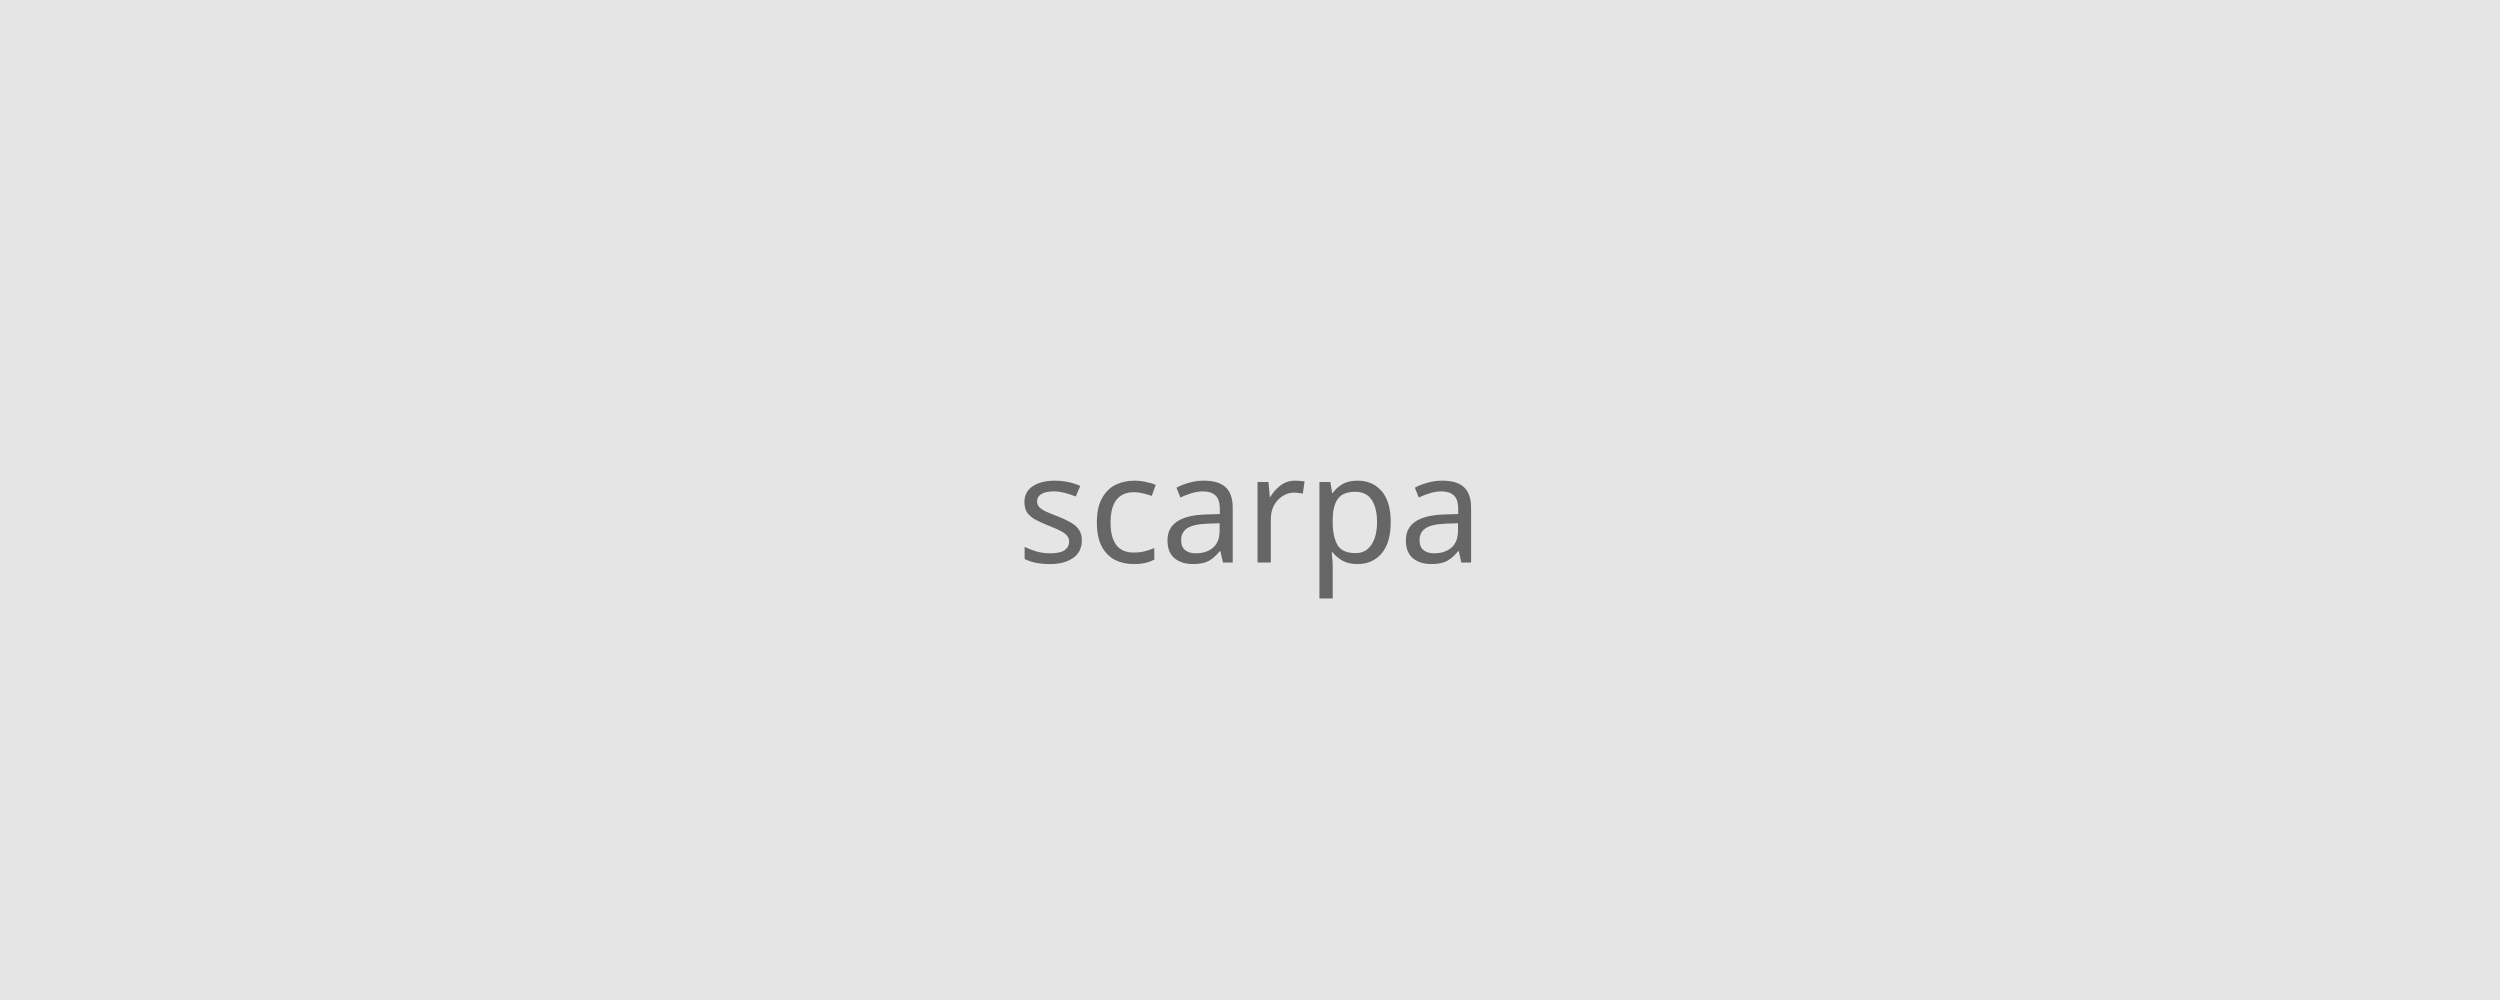
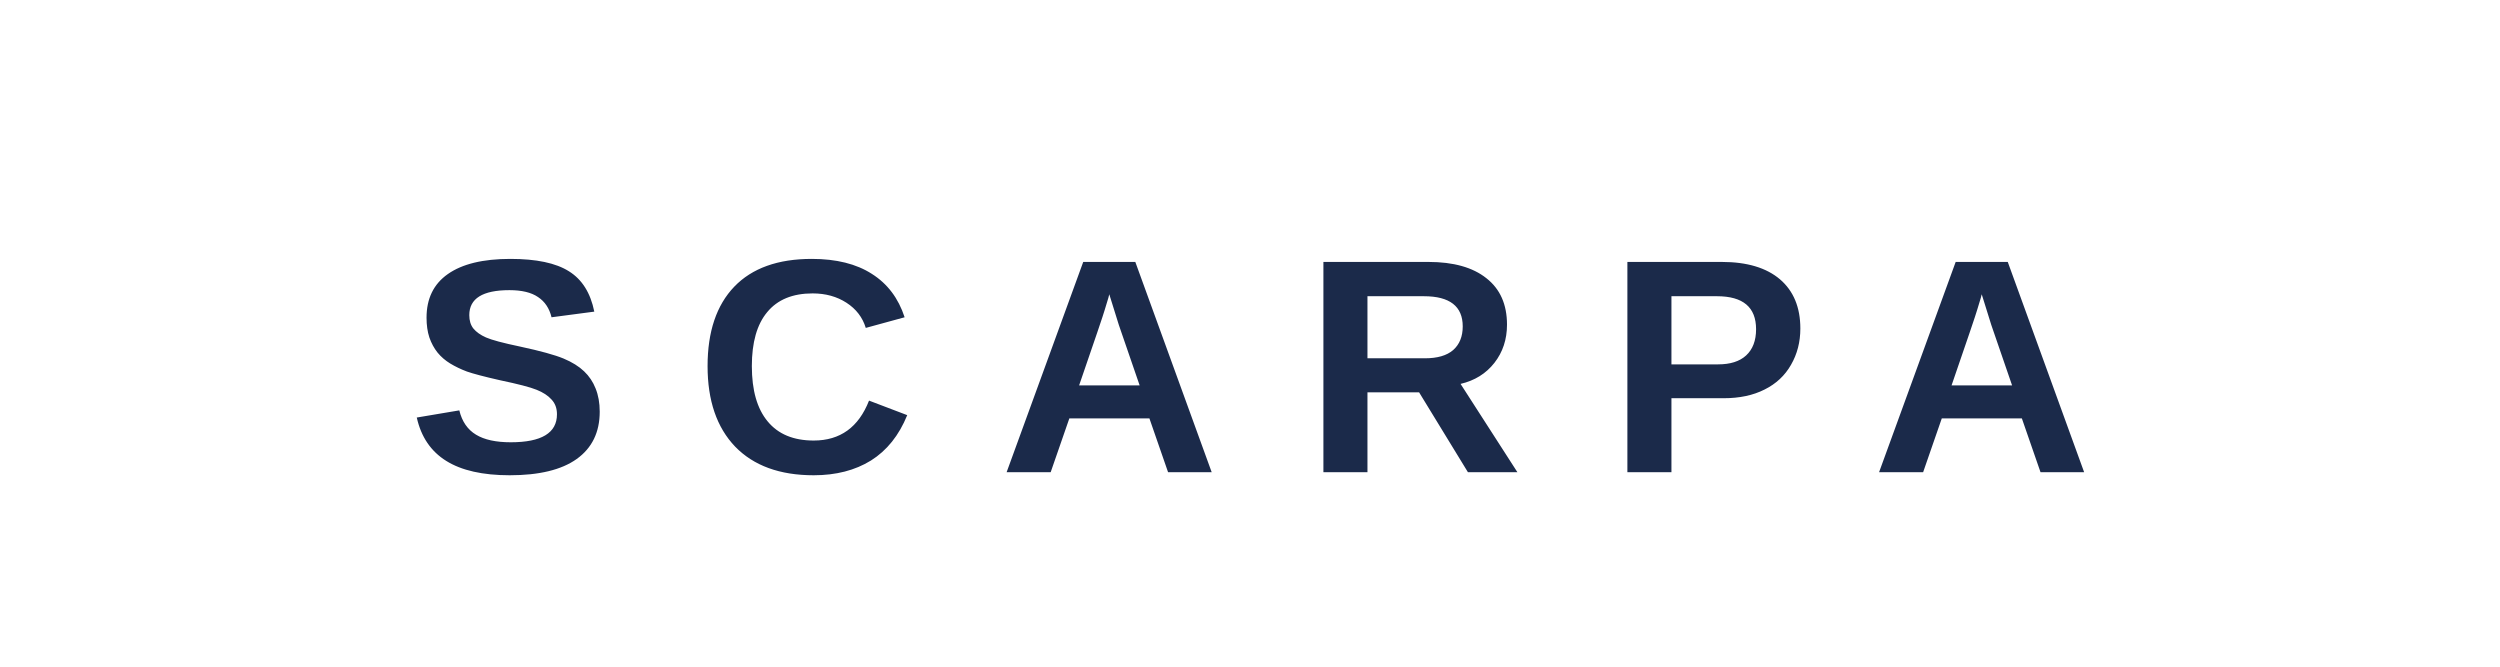
- <svg xmlns="http://www.w3.org/2000/svg" viewBox="0 0 200 80">
-   <rect width="200" height="80" fill="#e5e5e5" />
-   <text x="100" y="45" font-family="sans-serif" font-size="12" fill="#666" text-anchor="middle">scarpa</text>
+ <svg xmlns="http://www.w3.org/2000/svg" viewBox="0 0 180 48">
+   <text x="90" y="34" font-family="'Arial', sans-serif" font-size="22" font-weight="900" fill="#1B2A4A" text-anchor="middle" letter-spacing="6">SCARPA</text>
</svg>
